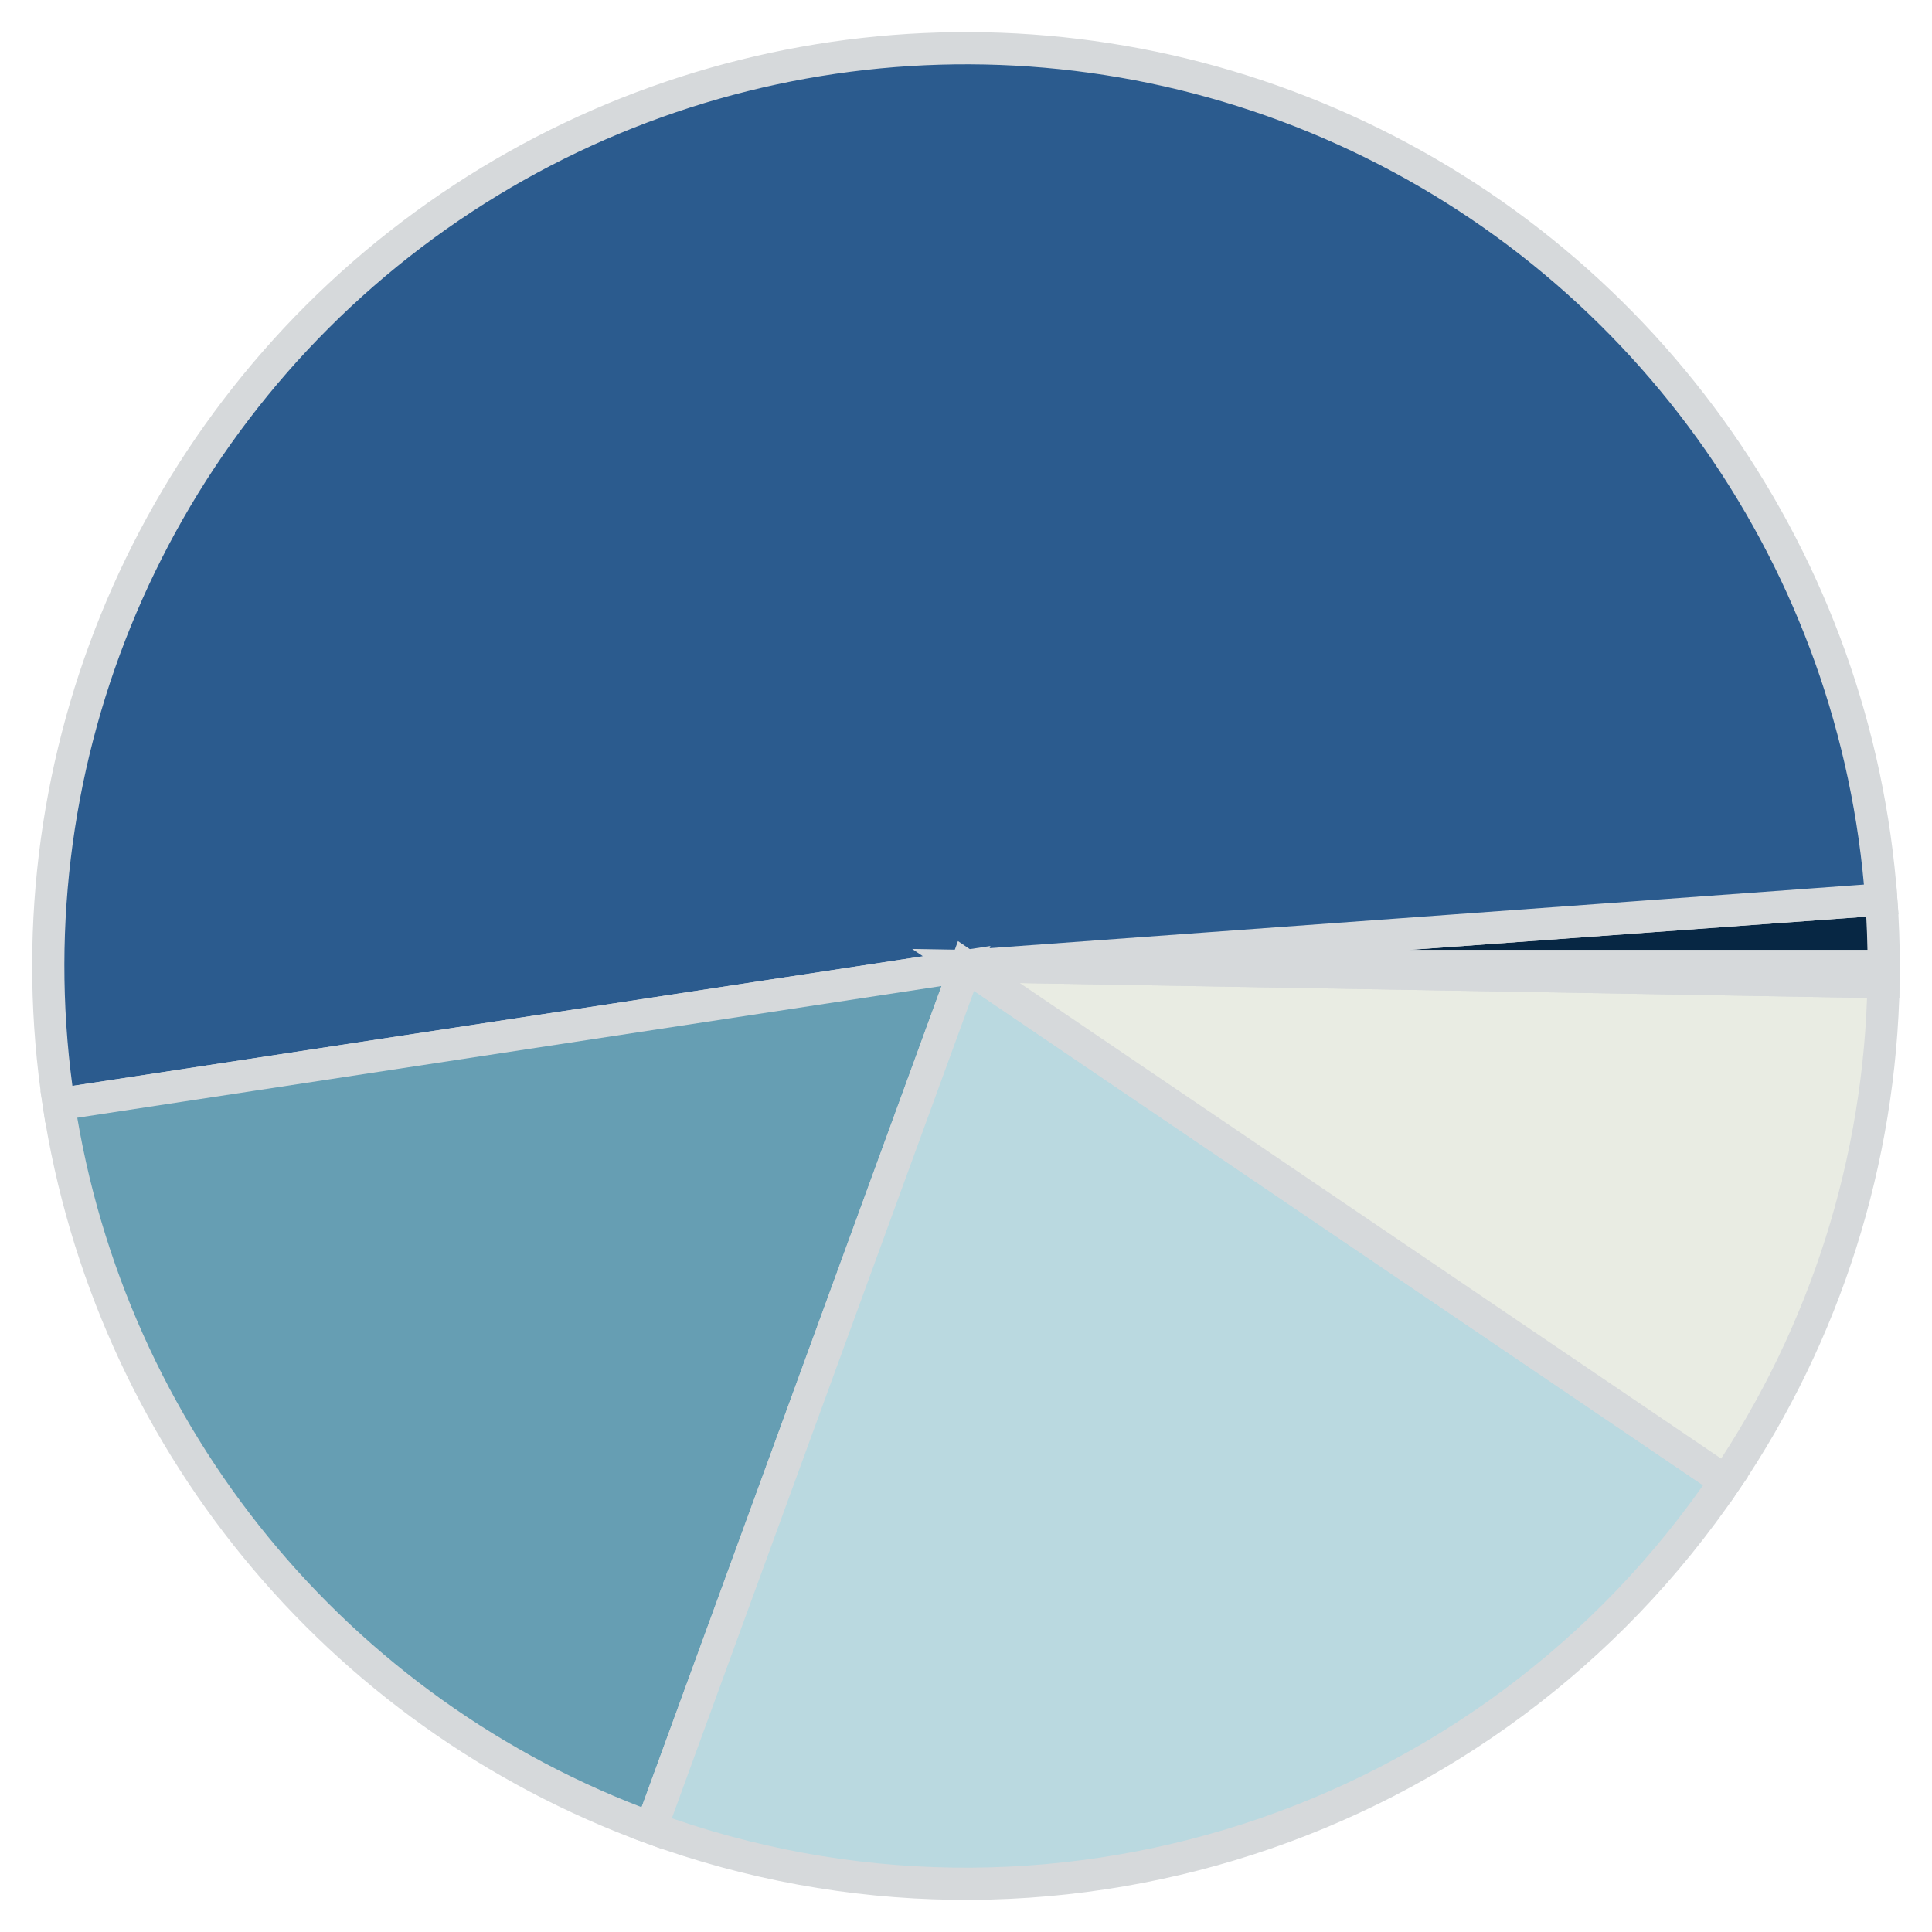
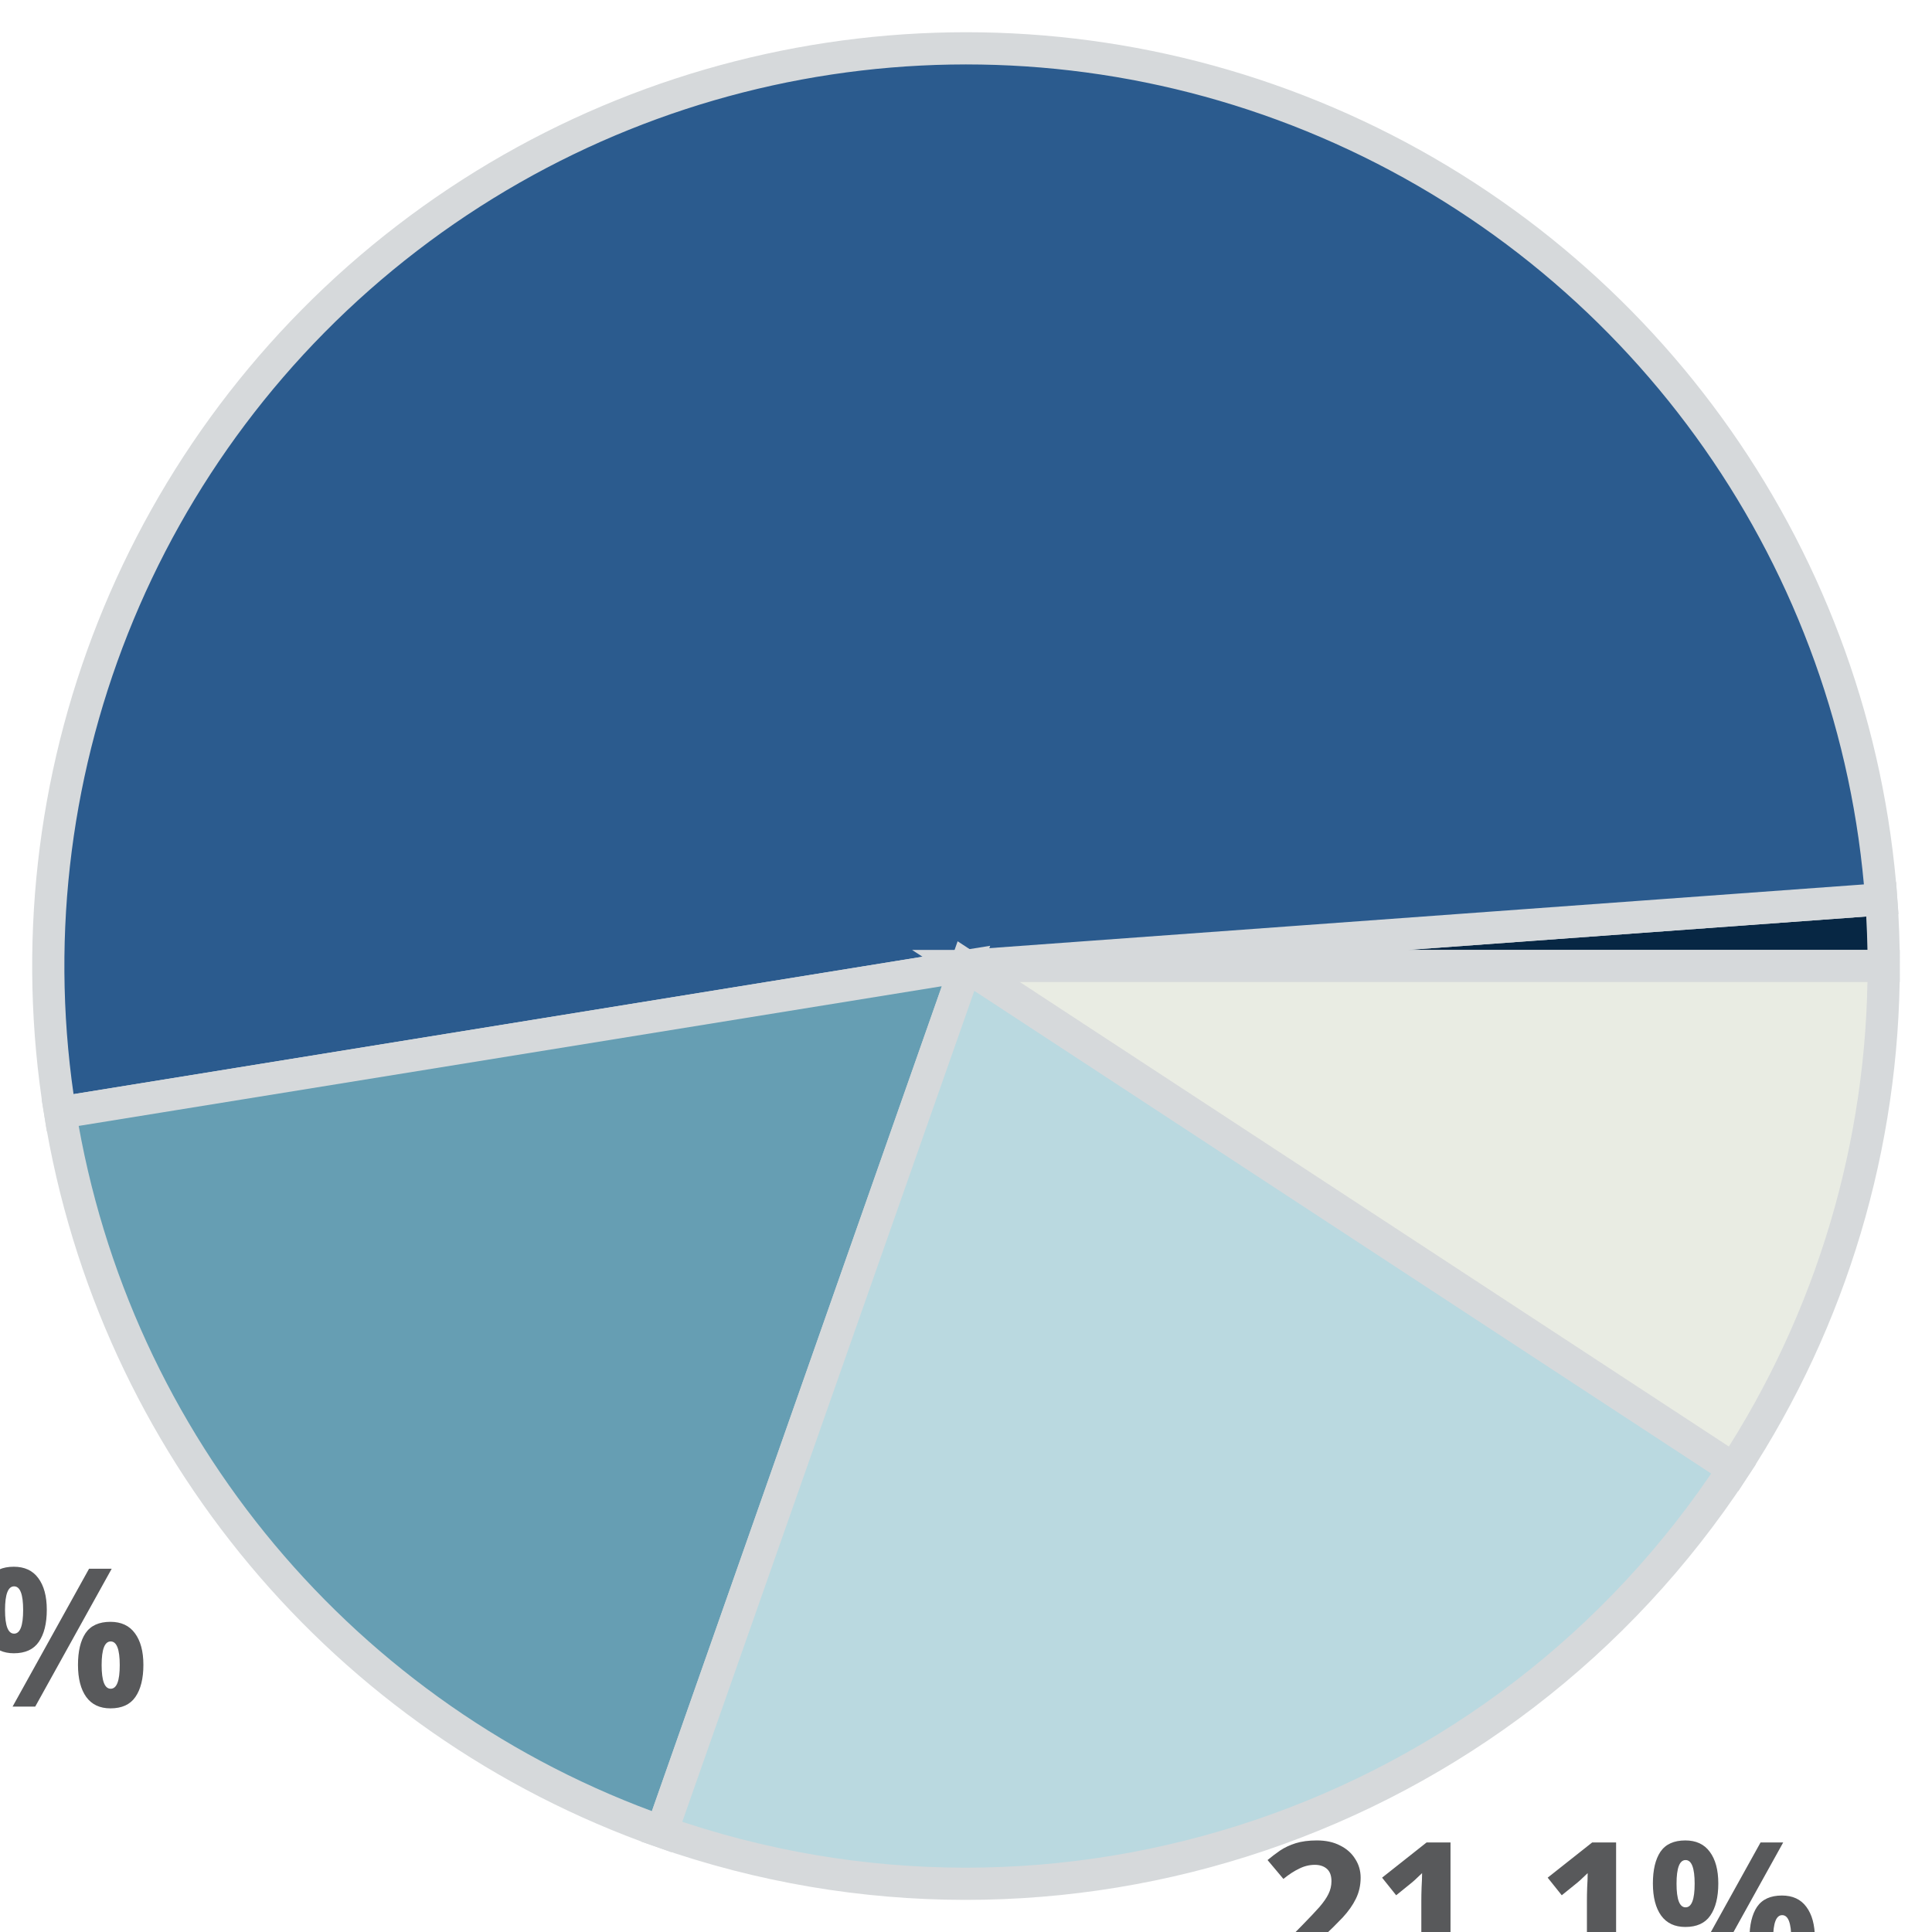
<svg xmlns="http://www.w3.org/2000/svg" height="120" version="1.1" width="120">
  <style type="text/css">
- 		
- 
- .pie-label-left, .pie-label-right { display: none;}
- 
- 
- 
- 
- 
- .slice-10 { fill: #385a2a; stroke: #d6d9db; stroke-width:2;}
+ 		.slice-10 { fill: #385a2a; stroke: #d6d9db; stroke-width:2;}

.slice-9 { fill: #66903d; stroke: #d6d9db; stroke-width:2;}

.slice-8 { fill: #c1d69f; stroke: #d6d9db; stroke-width:2;}

.slice-7 { fill: #79bcab; stroke: #d6d9db; stroke-width:2;}

.slice-6 { fill: #c2e0d5; stroke: #d6d9db; stroke-width:2;}

.slice-5 { fill: #e9ece3; stroke: #d6d9db; stroke-width:2; }

.slice-4 { fill: #bad9e0; stroke: #d6d9db; stroke-width:2;}

.slice-3 { fill: #669eb3; stroke: #d6d9db; stroke-width:2;}

.slice-2 { fill: #2b5b8e; stroke: #d6d9db; stroke-width:2;}

.slice-1{ fill: #072744; stroke: #d6d9db; stroke-width:2;}



+ .pie-label-right {font-family: sans-serif; font-size: 12px; font-weight: bold; fill: #58595b; text-anchor:start;}
+ 
+ .pie-label-left {font-family:sans-serif; font-size: 12px; font-weight: bold; fill: #58595b; text-anchor:end;}
+ 
+ 
+ 
+ 
+ 
+ 
+ 
	</style>
  <rect fill="white" height="120" width="120" x="0" y="0" />
  <text class="pie-label-right" x="123" y="58">
    <tspan dy="0" x="123.962">
- 			1.2% - Petroleum
+ 			1.2%
		</tspan>
  </text>
-   <path class="slice-1" d="M 60,60  l 57,0  a57,57 0 0,0 -0.15,-4.133 z" />
+   <path class="slice-1" d="M 60,60  l 57,0  a57,57 0 0,0 -0.151,-4.144 z" />
  <text class="pie-label-left" x="53" y="-6">
-     <tspan dy="0" x="53.635">
- 			51.3% - Coal
+     <tspan dy="0" x="53.368">
+ 			51.4%
		</tspan>
  </text>
-   <path class="slice-2" d="M 60,60  l 56.85,-4.133  a57,57 0 1,0 -113.199,12.72 z" />
-   <text class="pie-label-left" x="8" y="106">
-     <tspan dy="0" x="8.891">
- 			17.0% - Natural Gas
+   <path class="slice-2" d="M 60,60  l 56.849,-4.144  a57,57 0 1,0 -113.117,13.252 z" />
+   <text class="pie-label-left" x="9" y="106">
+     <tspan dy="0" x="9.281">
+ 			17.1%
		</tspan>
  </text>
-   <path class="slice-3" d="M 60,60  l -56.349,8.588  a57,57 0 0,0 36.793,44.952 z" />
-   <text class="pie-label-right" x="77" y="124">
-     <tspan dy="0" x="77.516">
- 			21.1% - Nuclear
+   <path class="slice-3" d="M 60,60  l -56.268,9.107  a57,57 0 0,0 37.367,44.668 z" />
+   <text class="pie-label-right" x="78" y="123">
+     <tspan dy="0" x="78.278">
+ 			21.1%
		</tspan>
  </text>
-   <path class="slice-4" d="M 60,60  l -19.556,53.54  a57,57 0 0,0 66.733,-21.55 z" />
-   <text class="pie-label-right" x="121" y="87">
-     <tspan dy="0" x="121.34">
- 			9.2% - Renewable
+   <path class="slice-4" d="M 60,60  l -18.9,53.775  a57,57 0 0,0 66.581,-22.541 z" />
+   <text class="pie-label-right" x="121" y="86">
+     <tspan dy="0" x="121.62">
+ 			9.2%
		</tspan>
  </text>
-   <path class="slice-5" d="M 60,60  l 47.176,31.99  a57,57 0 0,0 9.815,-30.99 z" />
-   <text class="pie-label-right" x="123" y="60">
-     <tspan dy="0" x="123.998">
- 			0.3% - Imports
- 		</tspan>
-   </text>
-   <path class="slice-6" d="M 60,60  l 56.991,1  a57,57 0 0,0 0.009,-1 z" />
+   <path class="slice-5" d="M 60,60  l 47.68,31.235  a57,57 0 0,0 9.32,-31.235 z" />
</svg>
